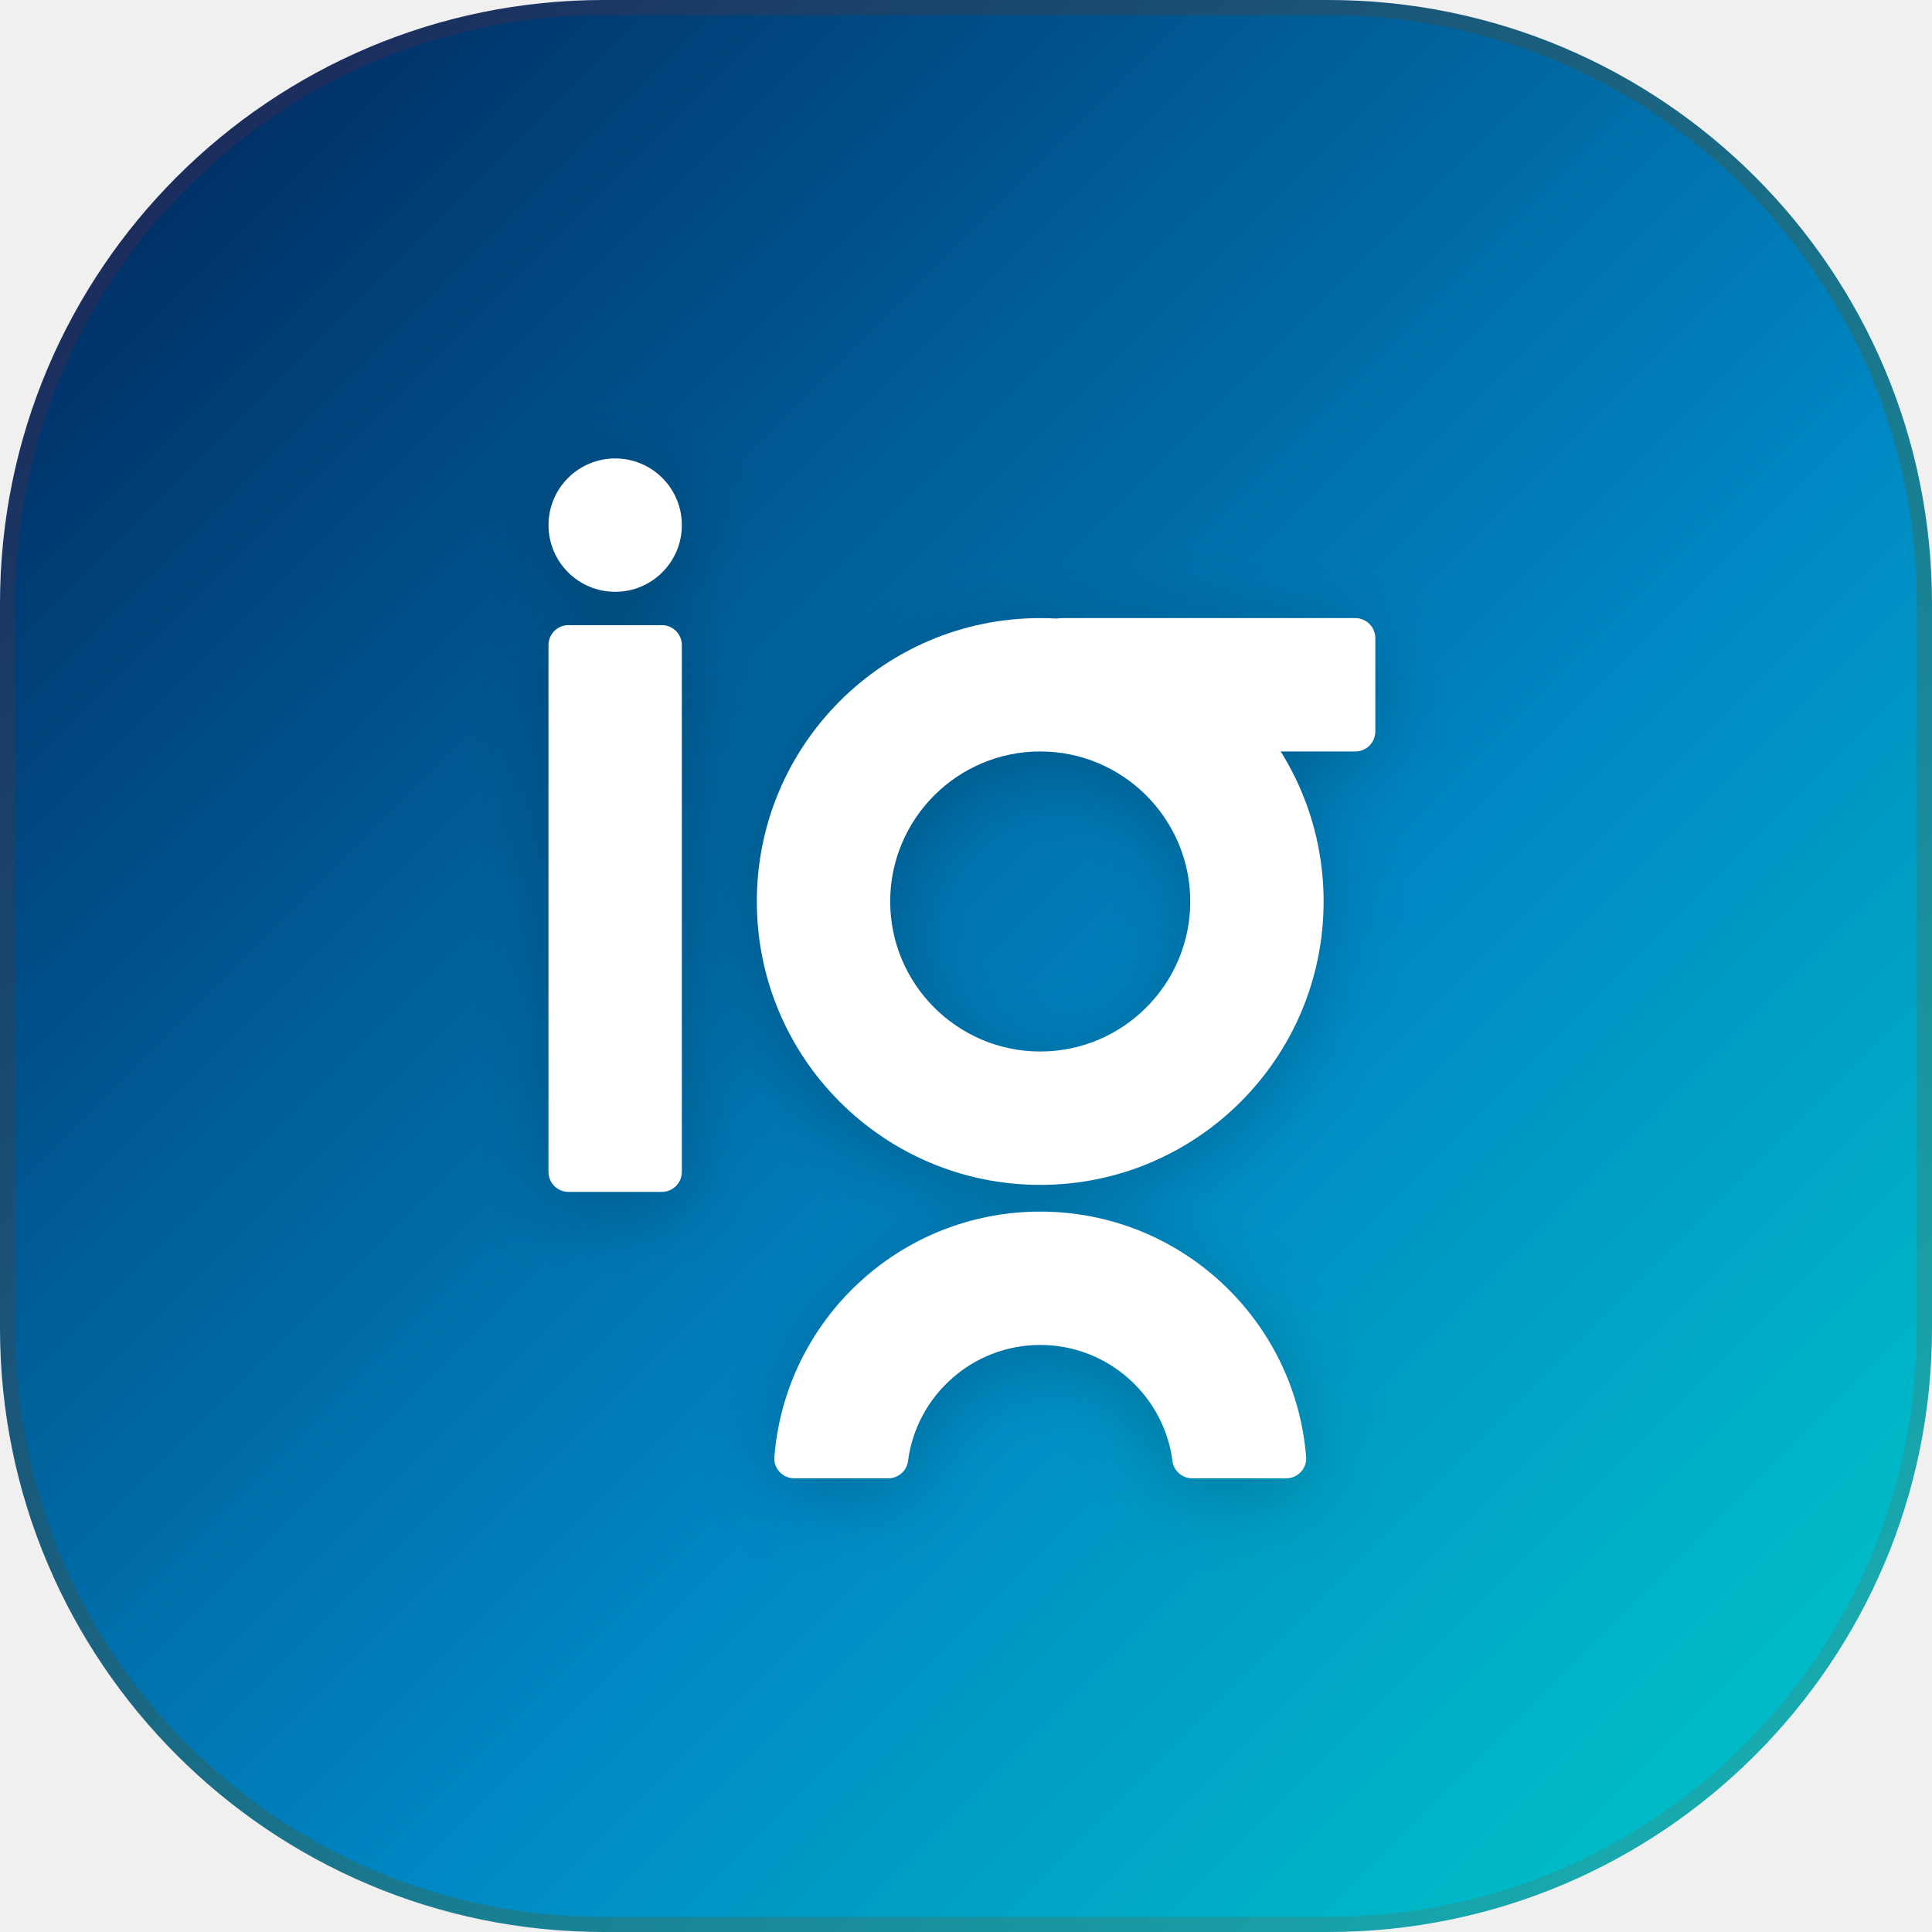
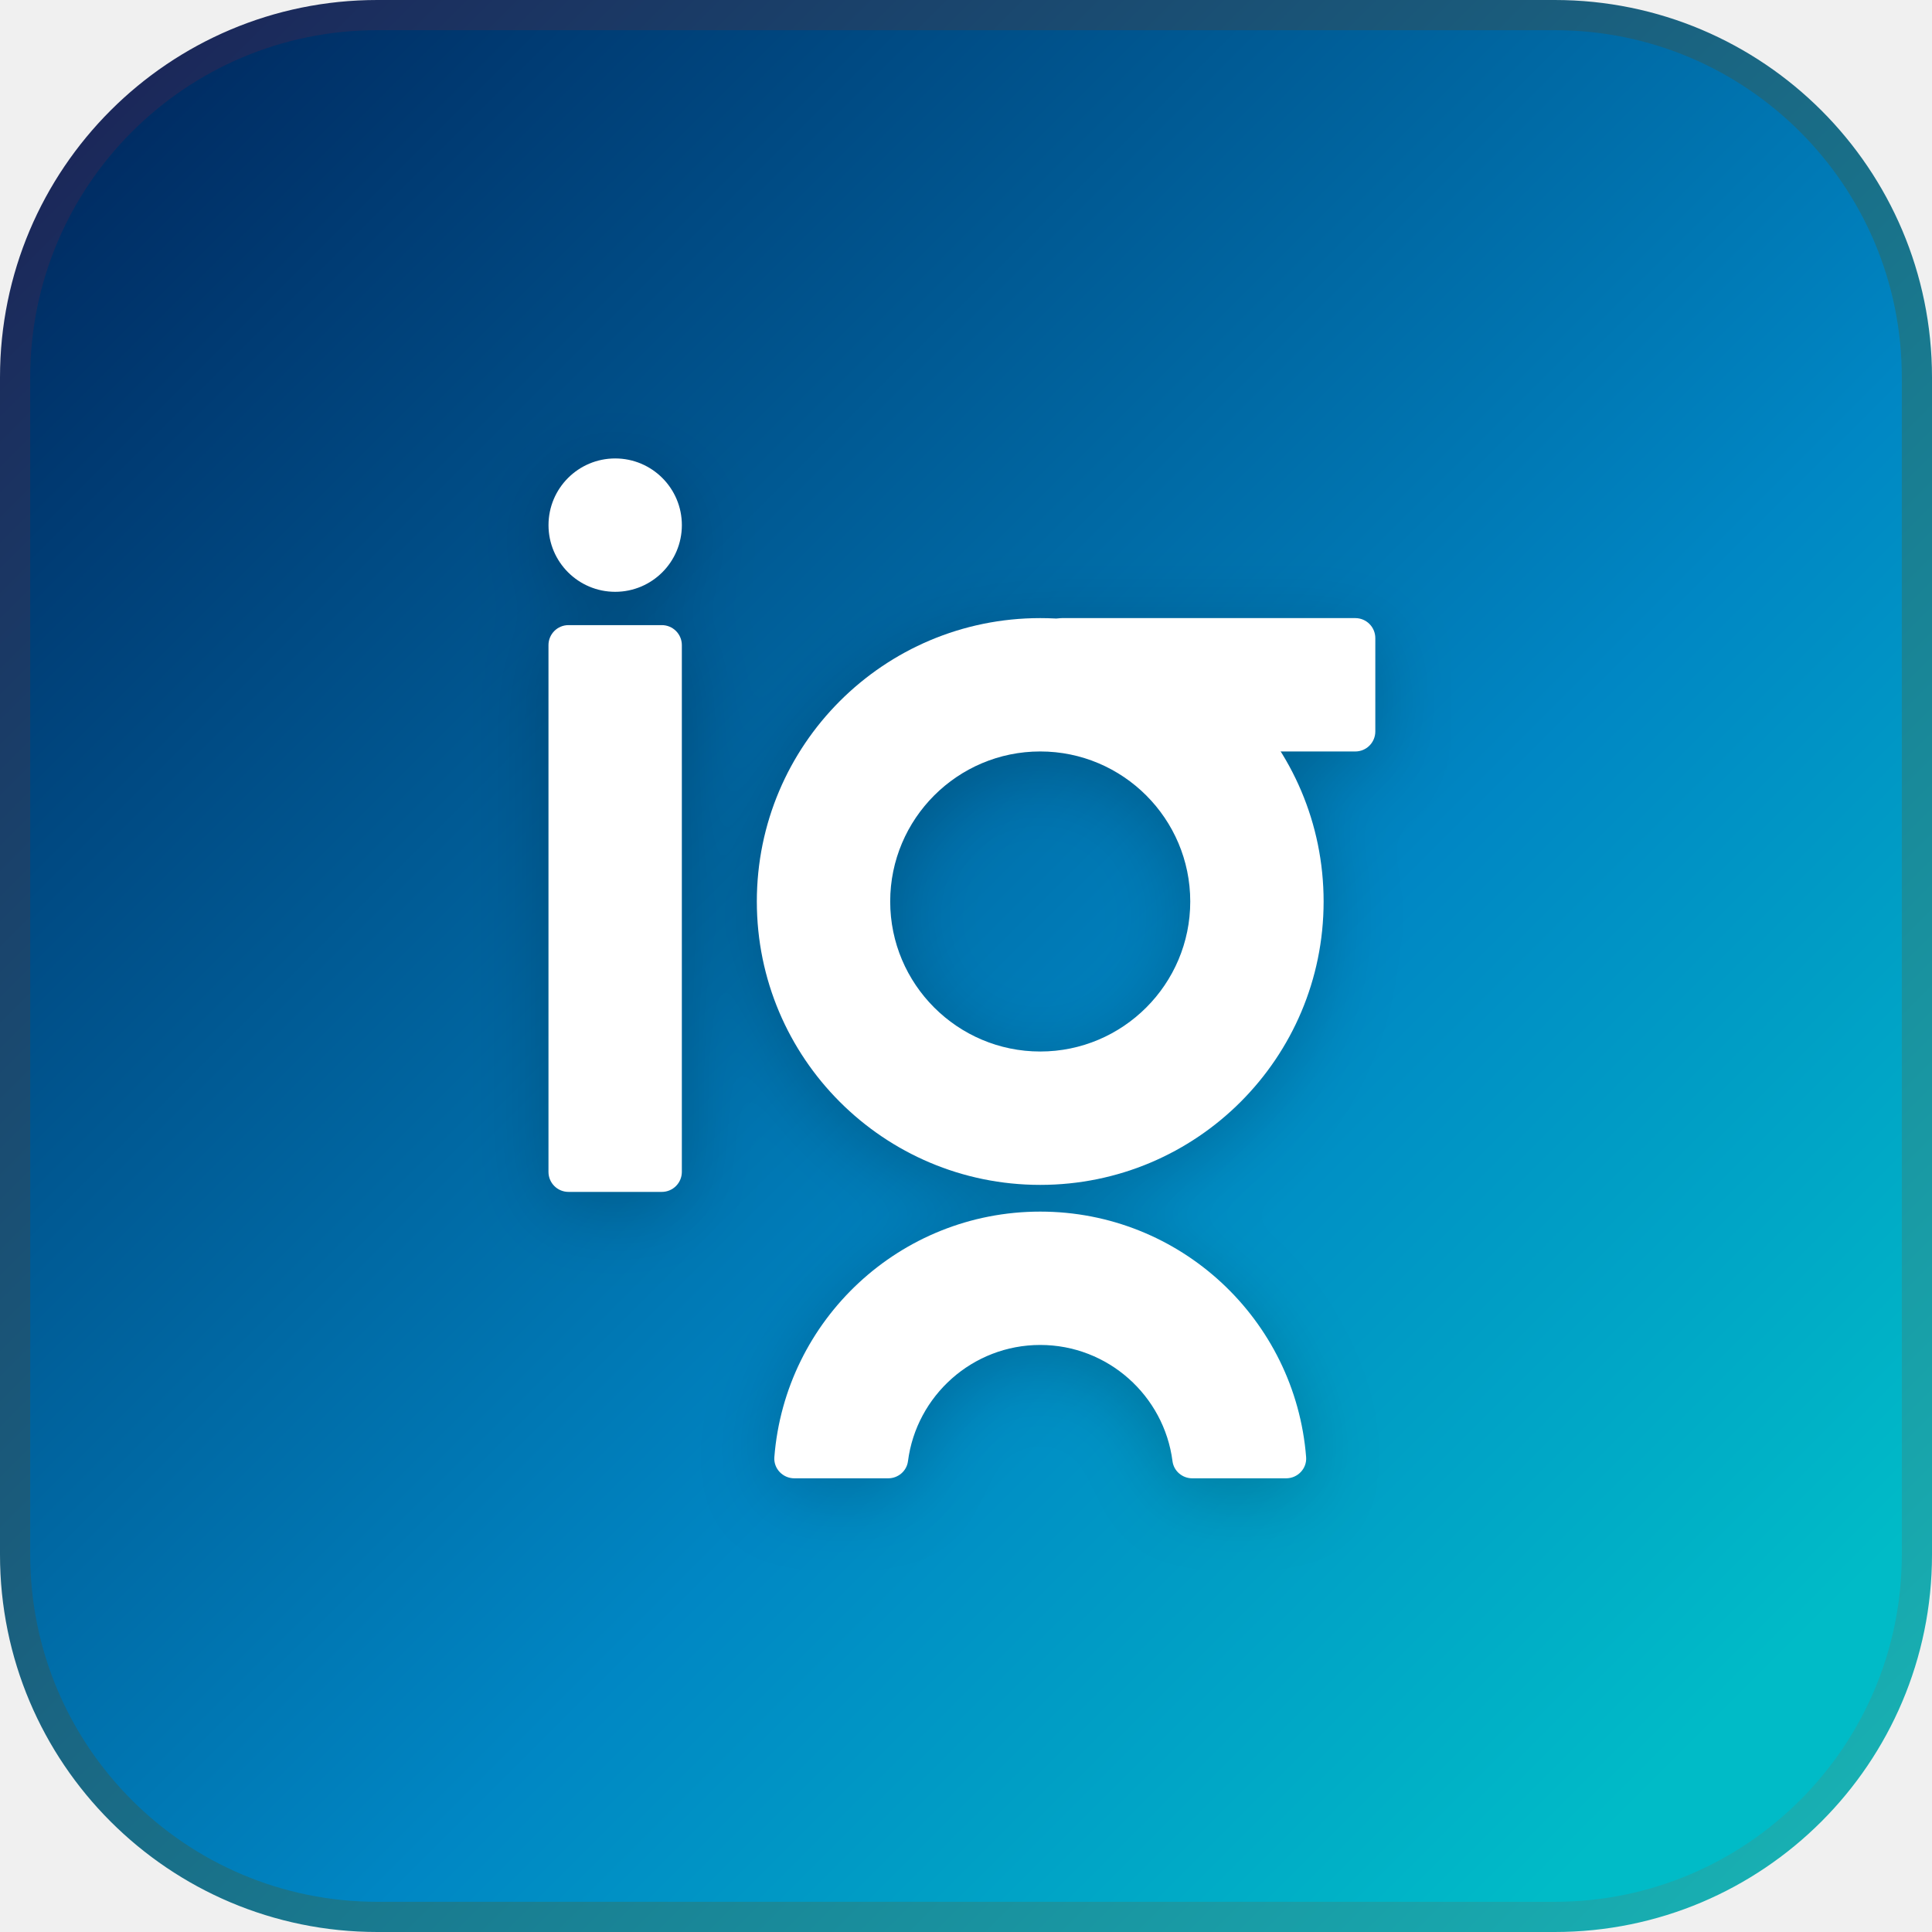
<svg xmlns="http://www.w3.org/2000/svg" width="128" height="128" viewBox="0 0 128 128" fill="none">
-   <rect x="0.5" y="0.5" width="127" height="127" rx="39.5" fill="url(#paint0_linear)" stroke="url(#paint1_linear)" />
+   <rect x="1" y="1" width="126" height="126" rx="24" fill="url(#paint0_linear)" stroke="url(#paint1_linear)" stroke-width="2" />
  <g filter="url(#filter0_d)">
    <path d="M40.758 30.373C38.318 30.373 36.34 32.351 36.34 34.791C36.34 37.23 38.318 39.209 40.758 39.209C43.197 39.209 45.175 37.23 45.175 34.791C45.175 32.351 43.198 30.373 40.758 30.373Z" fill="white" />
    <path d="M43.848 78.966H37.663C36.931 78.966 36.338 78.373 36.338 77.641V42.742C36.338 42.01 36.931 41.416 37.663 41.416H43.848C44.58 41.416 45.174 42.009 45.174 42.742V77.641C45.173 78.373 44.58 78.966 43.848 78.966Z" fill="white" />
    <path d="M69.029 48.462V42.277C69.029 41.545 69.623 40.951 70.355 40.951H89.793C90.525 40.951 91.118 41.544 91.118 42.277V48.462C91.118 49.194 90.525 49.787 89.793 49.787H70.355C69.623 49.787 69.029 49.193 69.029 48.462Z" fill="white" />
    <path d="M68.918 49.786C74.398 49.786 78.857 54.245 78.857 59.726C78.857 65.206 74.398 69.665 68.918 69.665C63.437 69.665 58.978 65.206 58.978 59.726C58.978 54.245 63.437 49.786 68.918 49.786ZM68.918 40.951C58.548 40.951 50.142 49.357 50.142 59.726C50.142 70.096 58.548 78.502 68.918 78.502C79.287 78.502 87.693 70.096 87.693 59.726C87.693 49.357 79.287 40.951 68.918 40.951Z" fill="white" />
    <path d="M68.918 89.107C73.405 89.107 77.122 92.469 77.681 96.807C77.765 97.46 78.332 97.942 78.99 97.942H85.21C85.974 97.942 86.594 97.297 86.534 96.536C85.818 87.434 78.204 80.272 68.918 80.272C59.632 80.272 52.019 87.434 51.303 96.536C51.243 97.298 51.862 97.942 52.626 97.942H58.846C59.505 97.942 60.072 97.46 60.156 96.807C60.714 92.469 64.431 89.107 68.918 89.107Z" fill="white" />
  </g>
  <defs>
    <filter id="filter0_d" x="31.338" y="26.373" width="64.781" height="77.569" filterUnits="userSpaceOnUse" color-interpolation-filters="sRGB">
      <feFlood flood-opacity="0" result="BackgroundImageFix" />
      <feColorMatrix in="SourceAlpha" type="matrix" values="0 0 0 0 0 0 0 0 0 0 0 0 0 0 0 0 0 0 127 0" />
      <feOffset dy="1" />
      <feGaussianBlur stdDeviation="2.5" />
      <feColorMatrix type="matrix" values="0 0 0 0 0 0 0 0 0 0 0 0 0 0 0 0 0 0 0.2 0" />
      <feBlend mode="normal" in2="BackgroundImageFix" result="effect1_dropShadow" />
      <feBlend mode="normal" in="SourceGraphic" in2="effect1_dropShadow" result="shape" />
    </filter>
    <linearGradient id="paint0_linear" x1="5.424" y1="10.576" x2="123.39" y2="128.542" gradientUnits="userSpaceOnUse">
      <stop stop-color="#002C63" />
      <stop offset="0.576" stop-color="#0087C4" />
      <stop offset="0.899" stop-color="#00BBC7" />
    </linearGradient>
    <linearGradient id="paint1_linear" x1="0" y1="0" x2="128" y2="128" gradientUnits="userSpaceOnUse">
      <stop stop-color="#1B1F54" />
      <stop offset="1" stop-color="#18B8B8" />
    </linearGradient>
  </defs>
</svg>
